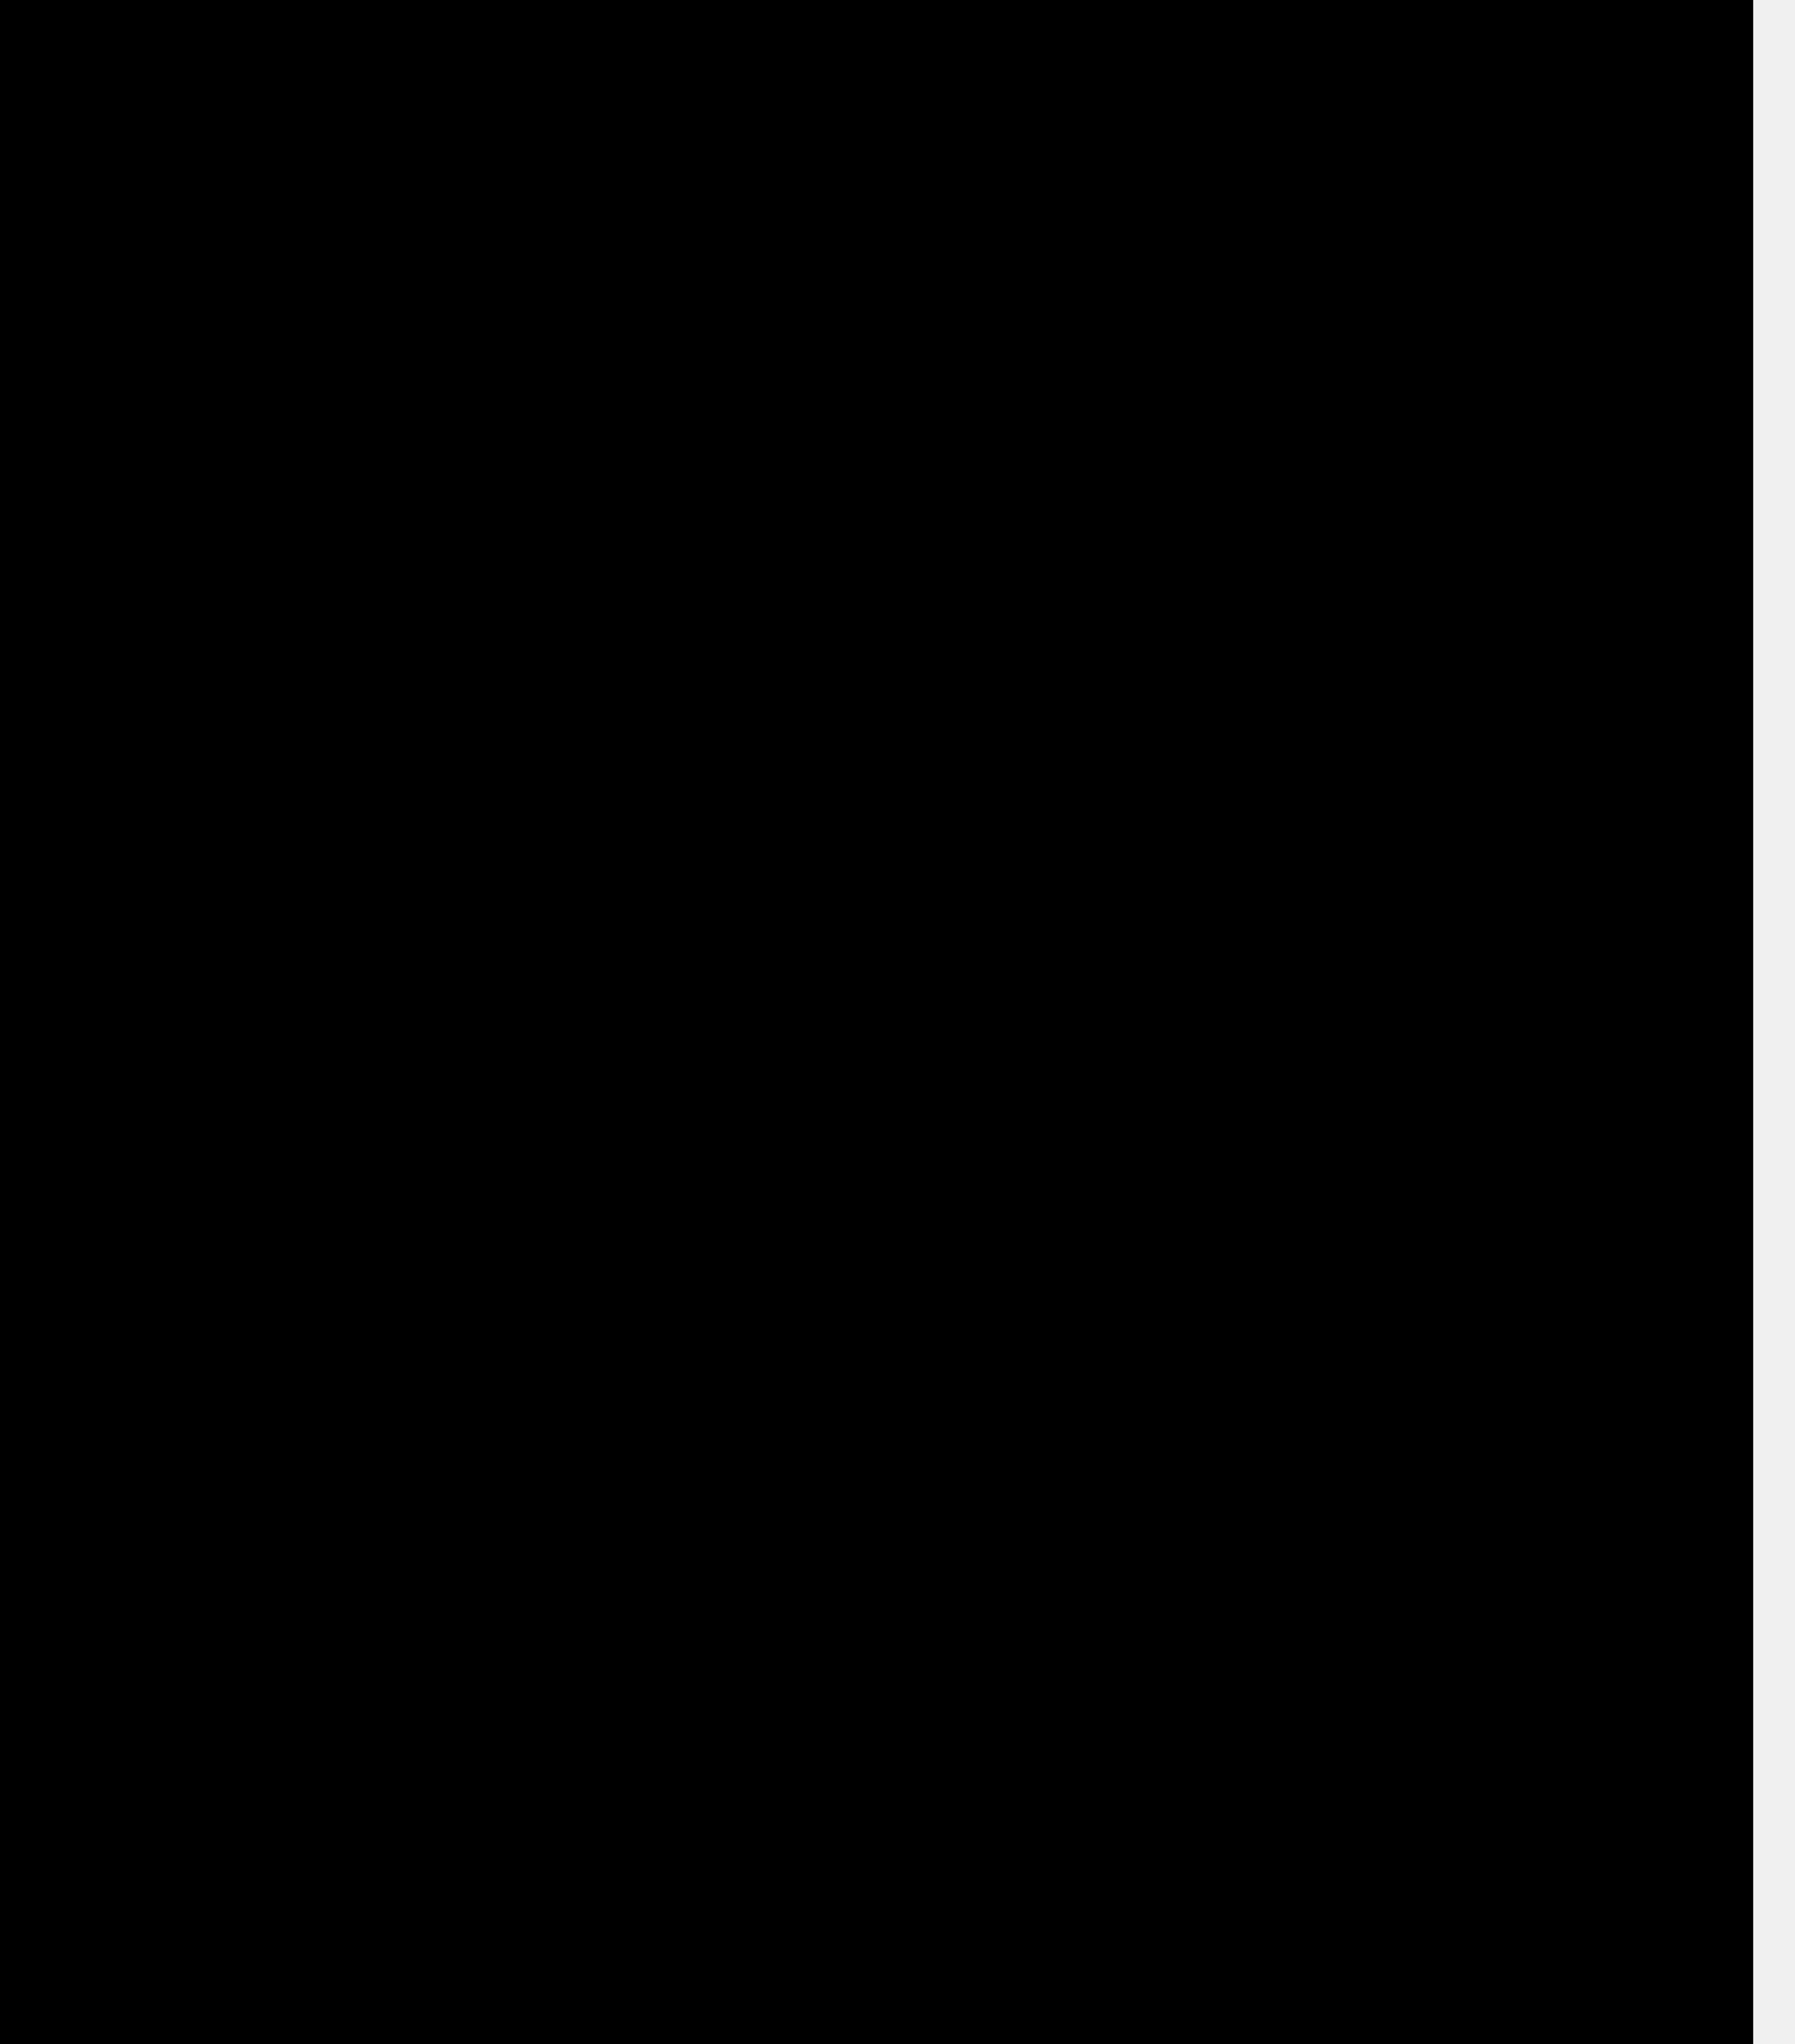
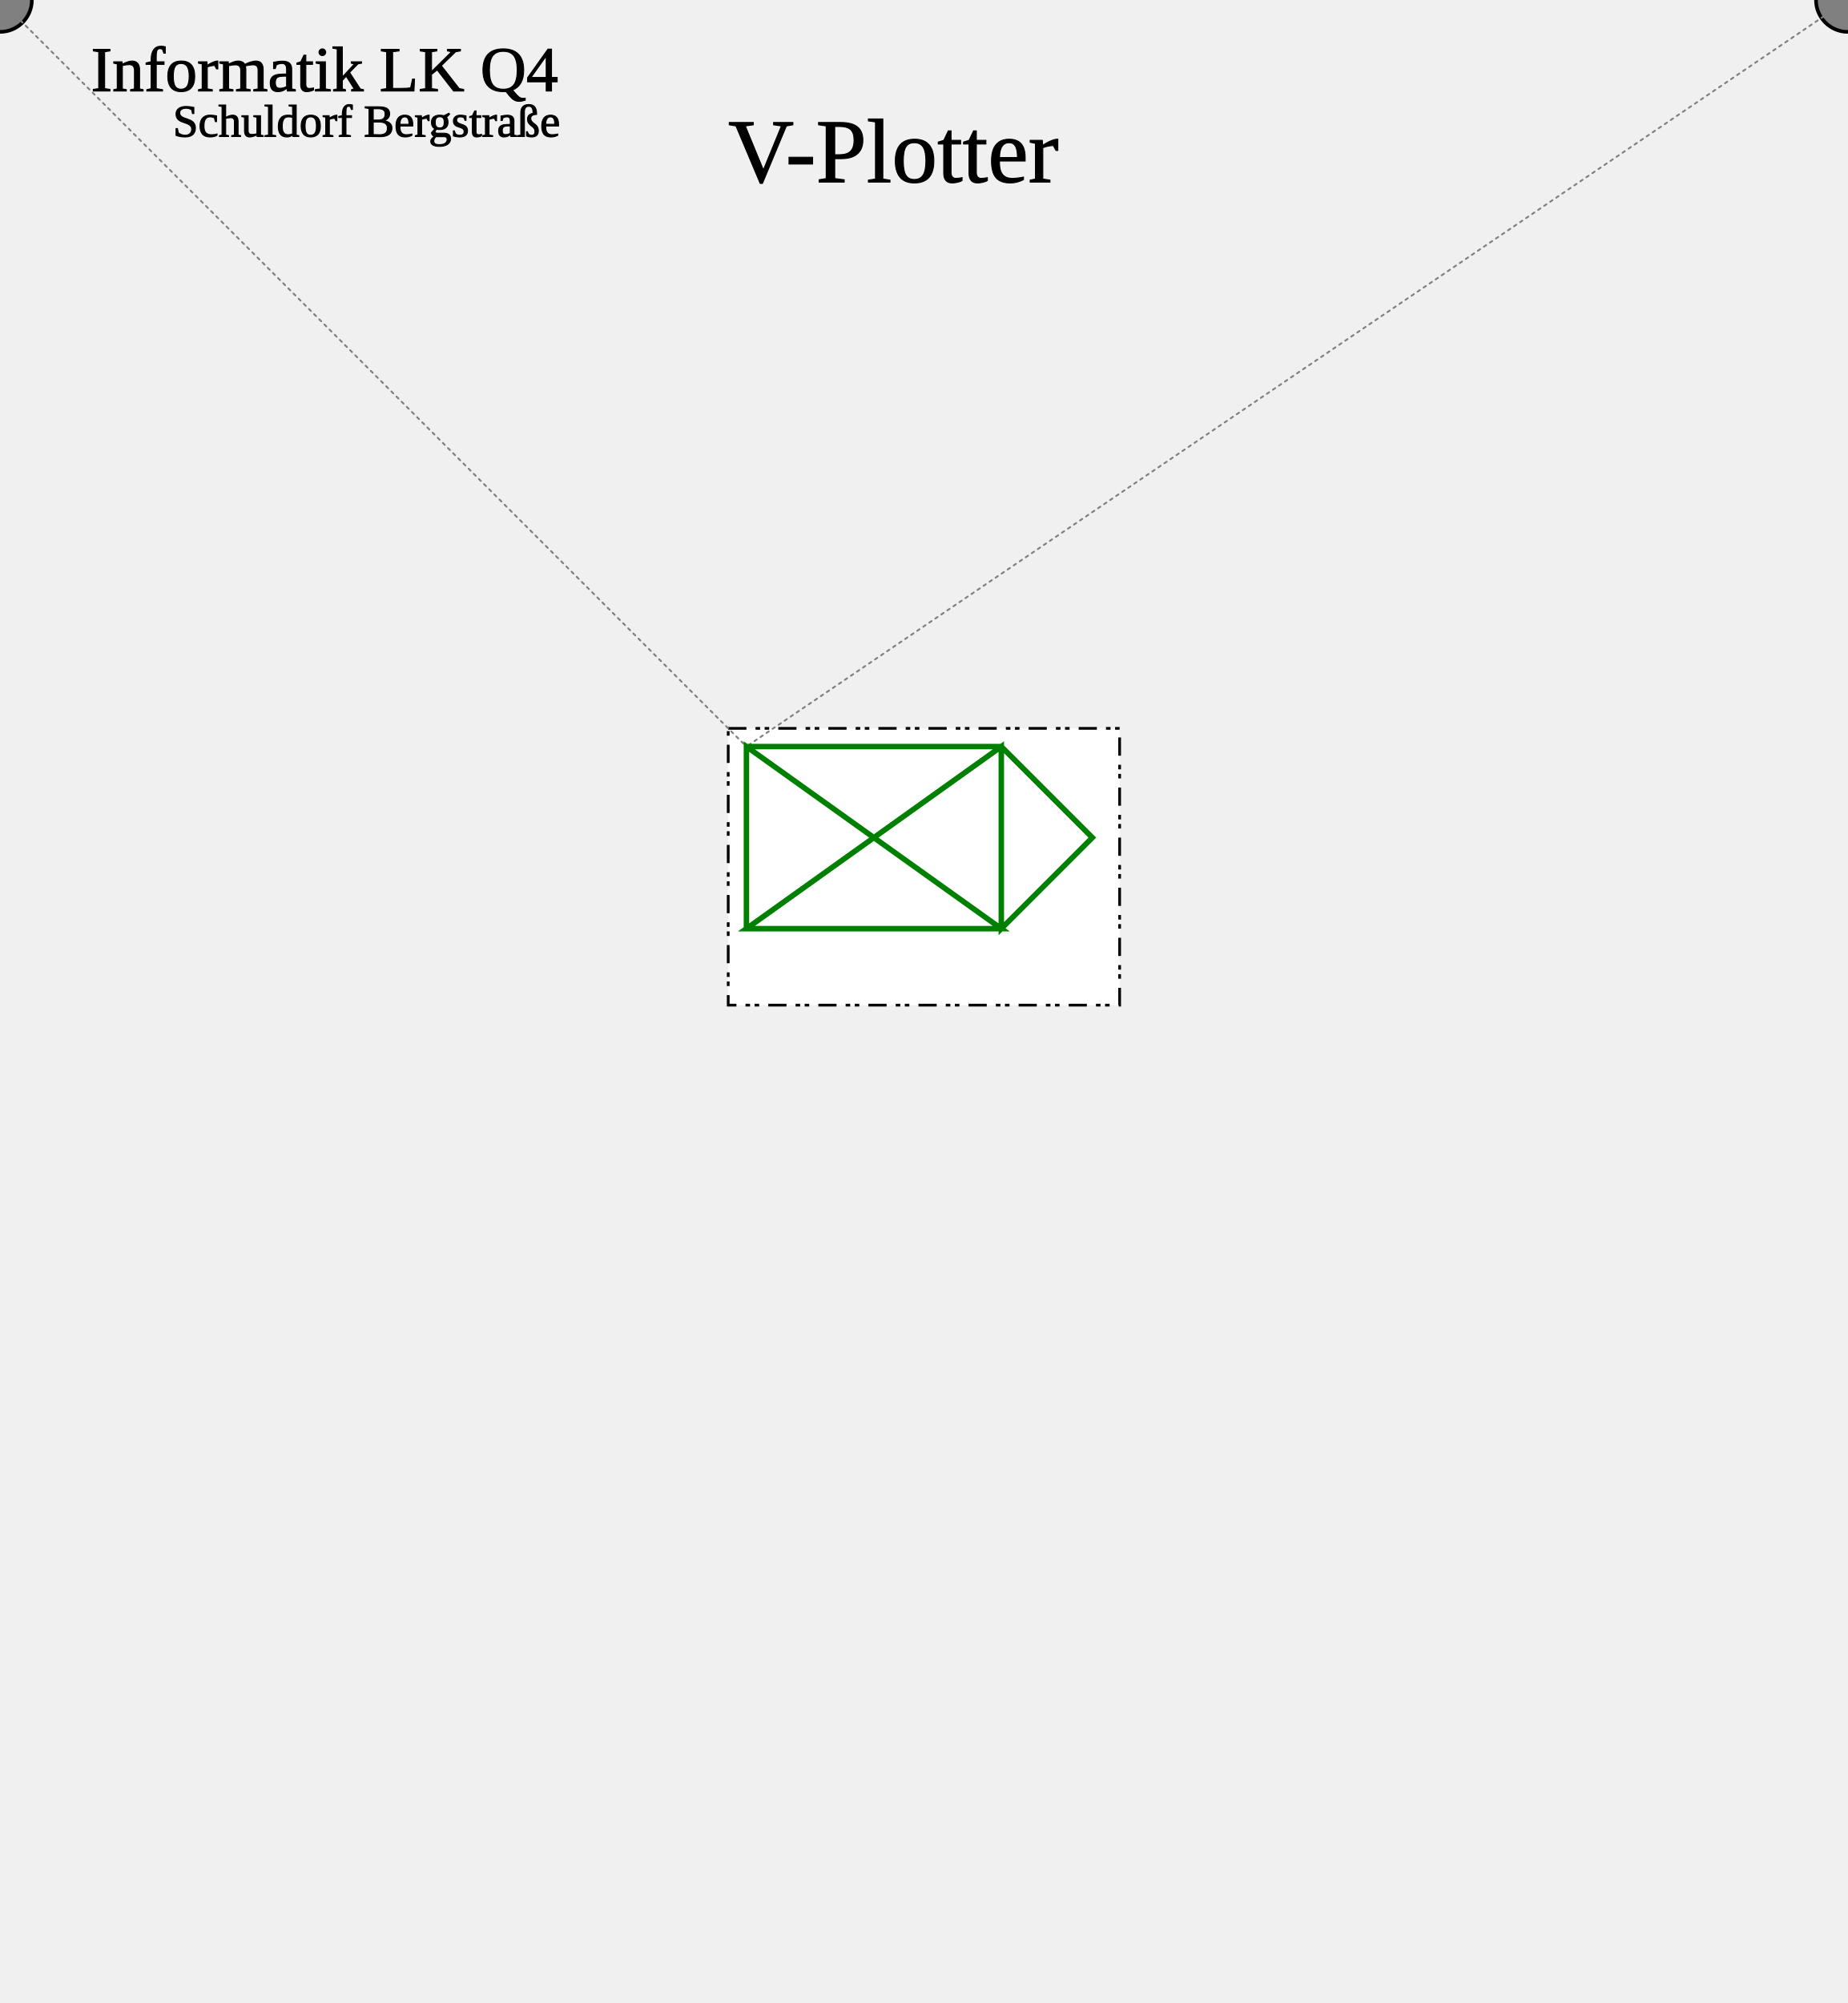
- <svg xmlns="http://www.w3.org/2000/svg" version="1.1">
-   <path d="M-4.75 0L200.82 0L200.82 234.18L-4.75 234.18L-4.75 0 Z M125.64 94.04L131.97 119.46C141.65 154.33 147.69 176.12 150.11 184.83C150.43 186.01 151.87 186.44 152.79 185.65C157.53 181.58 160.88 177.94 162.83 174.71C166.2 169.14 164.6 159.45 163.63 153.95C161.42 141.41 141.61 132.44 136.78 131.86C131.59 131.23 110.65 136.36 104.22 148.12C98.4 158.76 103.21 165.15 100.47 169.94C100.42 170.03 102.74 174.33 107.43 182.85C107.56 183.08 107.31 183.34 107.07 183.24C98.49 179.47 103.01 181.46 101.81 180.93C78.52 170.71 62.46 148.84 59.7 123.56C59.61 122.77 59.39 120.8 59.05 117.64C59.05 117.64 59.05 117.64 59.05 117.64C59.66 112.11 64.22 107.86 69.78 107.62C70.48 107.59 72.25 107.52 75.08 107.4C97.29 98.93 111.17 93.63 116.72 91.51C118.75 90.74 118 87.71 115.85 87.97C105.52 89.18 82.93 91.83 71.03 93.23C67.98 93.59 65.68 90.51 66.89 87.69C70.49 79.29 77.91 61.98 81.34 53.96C82.61 51.01 86.83 51.14 87.92 54.16C94.94 73.7 112.49 122.55 140.56 200.72C113.59 166.28 96.73 144.76 89.99 136.15C86.63 131.86 80.9 130.23 75.79 132.1C75.46 132.22 74.63 132.53 73.3 133.01C71.91 134.94 71.03 136.14 70.68 136.63C60.23 151.05 57.29 169.6 62.76 186.56C63.21 187.97 64.35 191.5 66.17 197.15L91.12 156.17C124 103.92 144.54 71.26 152.76 58.19C153.97 56.28 151.56 54.16 149.81 55.6C146.49 58.34 139.87 63.82 134.99 67.84C134.02 68.65 133.9 70.1 134.73 71.05C141.45 78.72 156.08 95.44 161.8 101.97C162.98 103.31 165.13 101.96 164.43 100.31C160.81 91.84 153.44 74.57 149.73 65.86C147.56 60.78 143.56 56.69 138.52 54.41C137.99 54.17 136.67 53.57 134.55 52.61L96.46 50.16L86.34 40.75C85.6 38 85.14 36.29 84.96 35.6C83.04 28.45 88.59 21.48 95.99 21.75C97.87 21.82 94.37 21.69 97.69 21.82C102.03 21.97 105.53 25.44 105.73 29.77C105.79 31.13 105.66 28.24 105.73 29.77C105.93 34.06 104.11 38.19 100.82 40.94C100.06 41.58 98.16 43.17 95.13 45.71 M82.74 108.51L78 105.74L77.18 99.83L82.74 87.16L90.99 75.77L114.82 74.88L122.54 68.54L124.39 61.3C119.46 52.95 116.26 46.27 114.82 41.26C113.37 36.25 113.67 32.91 115.71 31.23C119.91 27.49 123.87 25.96 127.58 26.63C131.29 27.29 134.76 30.16 137.98 35.24C139.2 38.74 138.82 41.65 136.86 43.95C134.89 46.25 131.33 47.95 126.17 49.05L110.14 52.16L107.01 53.99L103.73 57.26L101.45 63.3C103.49 66.37 105.34 68.71 107.01 70.3C108.68 71.9 110.51 73.42 112.5 74.88L126.17 76.44L137.98 79.39L141.76 90.25L146.44 114.3L147.67 117.75L151.79 119.65L155.35 116.01L157.13 110.29L155.35 107.18L129.74 107.18L82.74 108.51Z" id="a2iFusR0fn" />
-   <path d="M77.18 15.03L151.67 15.03C151.77 15.09 151.83 15.12 151.86 15.14C158.79 19.05 164.19 25.22 167.15 32.61C167.15 32.61 167.15 32.61 167.15 32.61L189.71 181.19C189.72 189.83 187.24 196.6 182.29 201.48C177.34 206.36 170.48 209.48 161.71 210.85L59.05 209.59C50.41 207.38 44.11 203.1 40.17 196.76C36.22 190.41 34.61 182 35.35 171.52L57.95 29.68C58.18 29.24 58.33 28.97 58.39 28.86C62.28 21.68 69.17 16.62 77.18 15.03C77.18 15.03 77.18 15.03 77.18 15.03Z" />
+ <svg xmlns="http://www.w3.org/2000/svg" style="border: 8px solid powderblue;margin: 50px;" width="2030" height="2200">
+   <circle cx="0" cy="0" r="35" stroke="black" stroke-width="4" fill="grey" />
+   <circle cx="2030" cy="0" r="35" stroke="black" stroke-width="4" fill="grey" />
+   <text x="100" y="100" style="font-size: 70;stroke: black;">Informatik LK Q4</text>
+   <text x="190" y="150" style="font-size: 50;stroke: black;">Schuldorf Bergstraße</text>
+   <text x="800" y="200" style="font-size: 100;stroke: black;">V-Plotter</text>
+   <rect x="800" y="800" width="430" height="304" stroke="black" stroke-dasharray="20,10,5,5,5,10" stroke-width="3" fill="white" />
+   <line x1="0" y1="0" x2="820" y2="820" stroke="grey" stroke-width="2" stroke-linecap="round" stroke-dasharray="3,5" />
+   <line x1="2030" y1="0" x2="820" y2="820" stroke="grey" stroke-width="2" stroke-linecap="round" stroke-dasharray="3,5" />
+   <polyline points="820,820 1100,820 1200,920 1100,1020 1100,820 820,1020 1100,1020 820,820 820,1020" stroke="green" stroke-width="6" fill="none" />
</svg>
